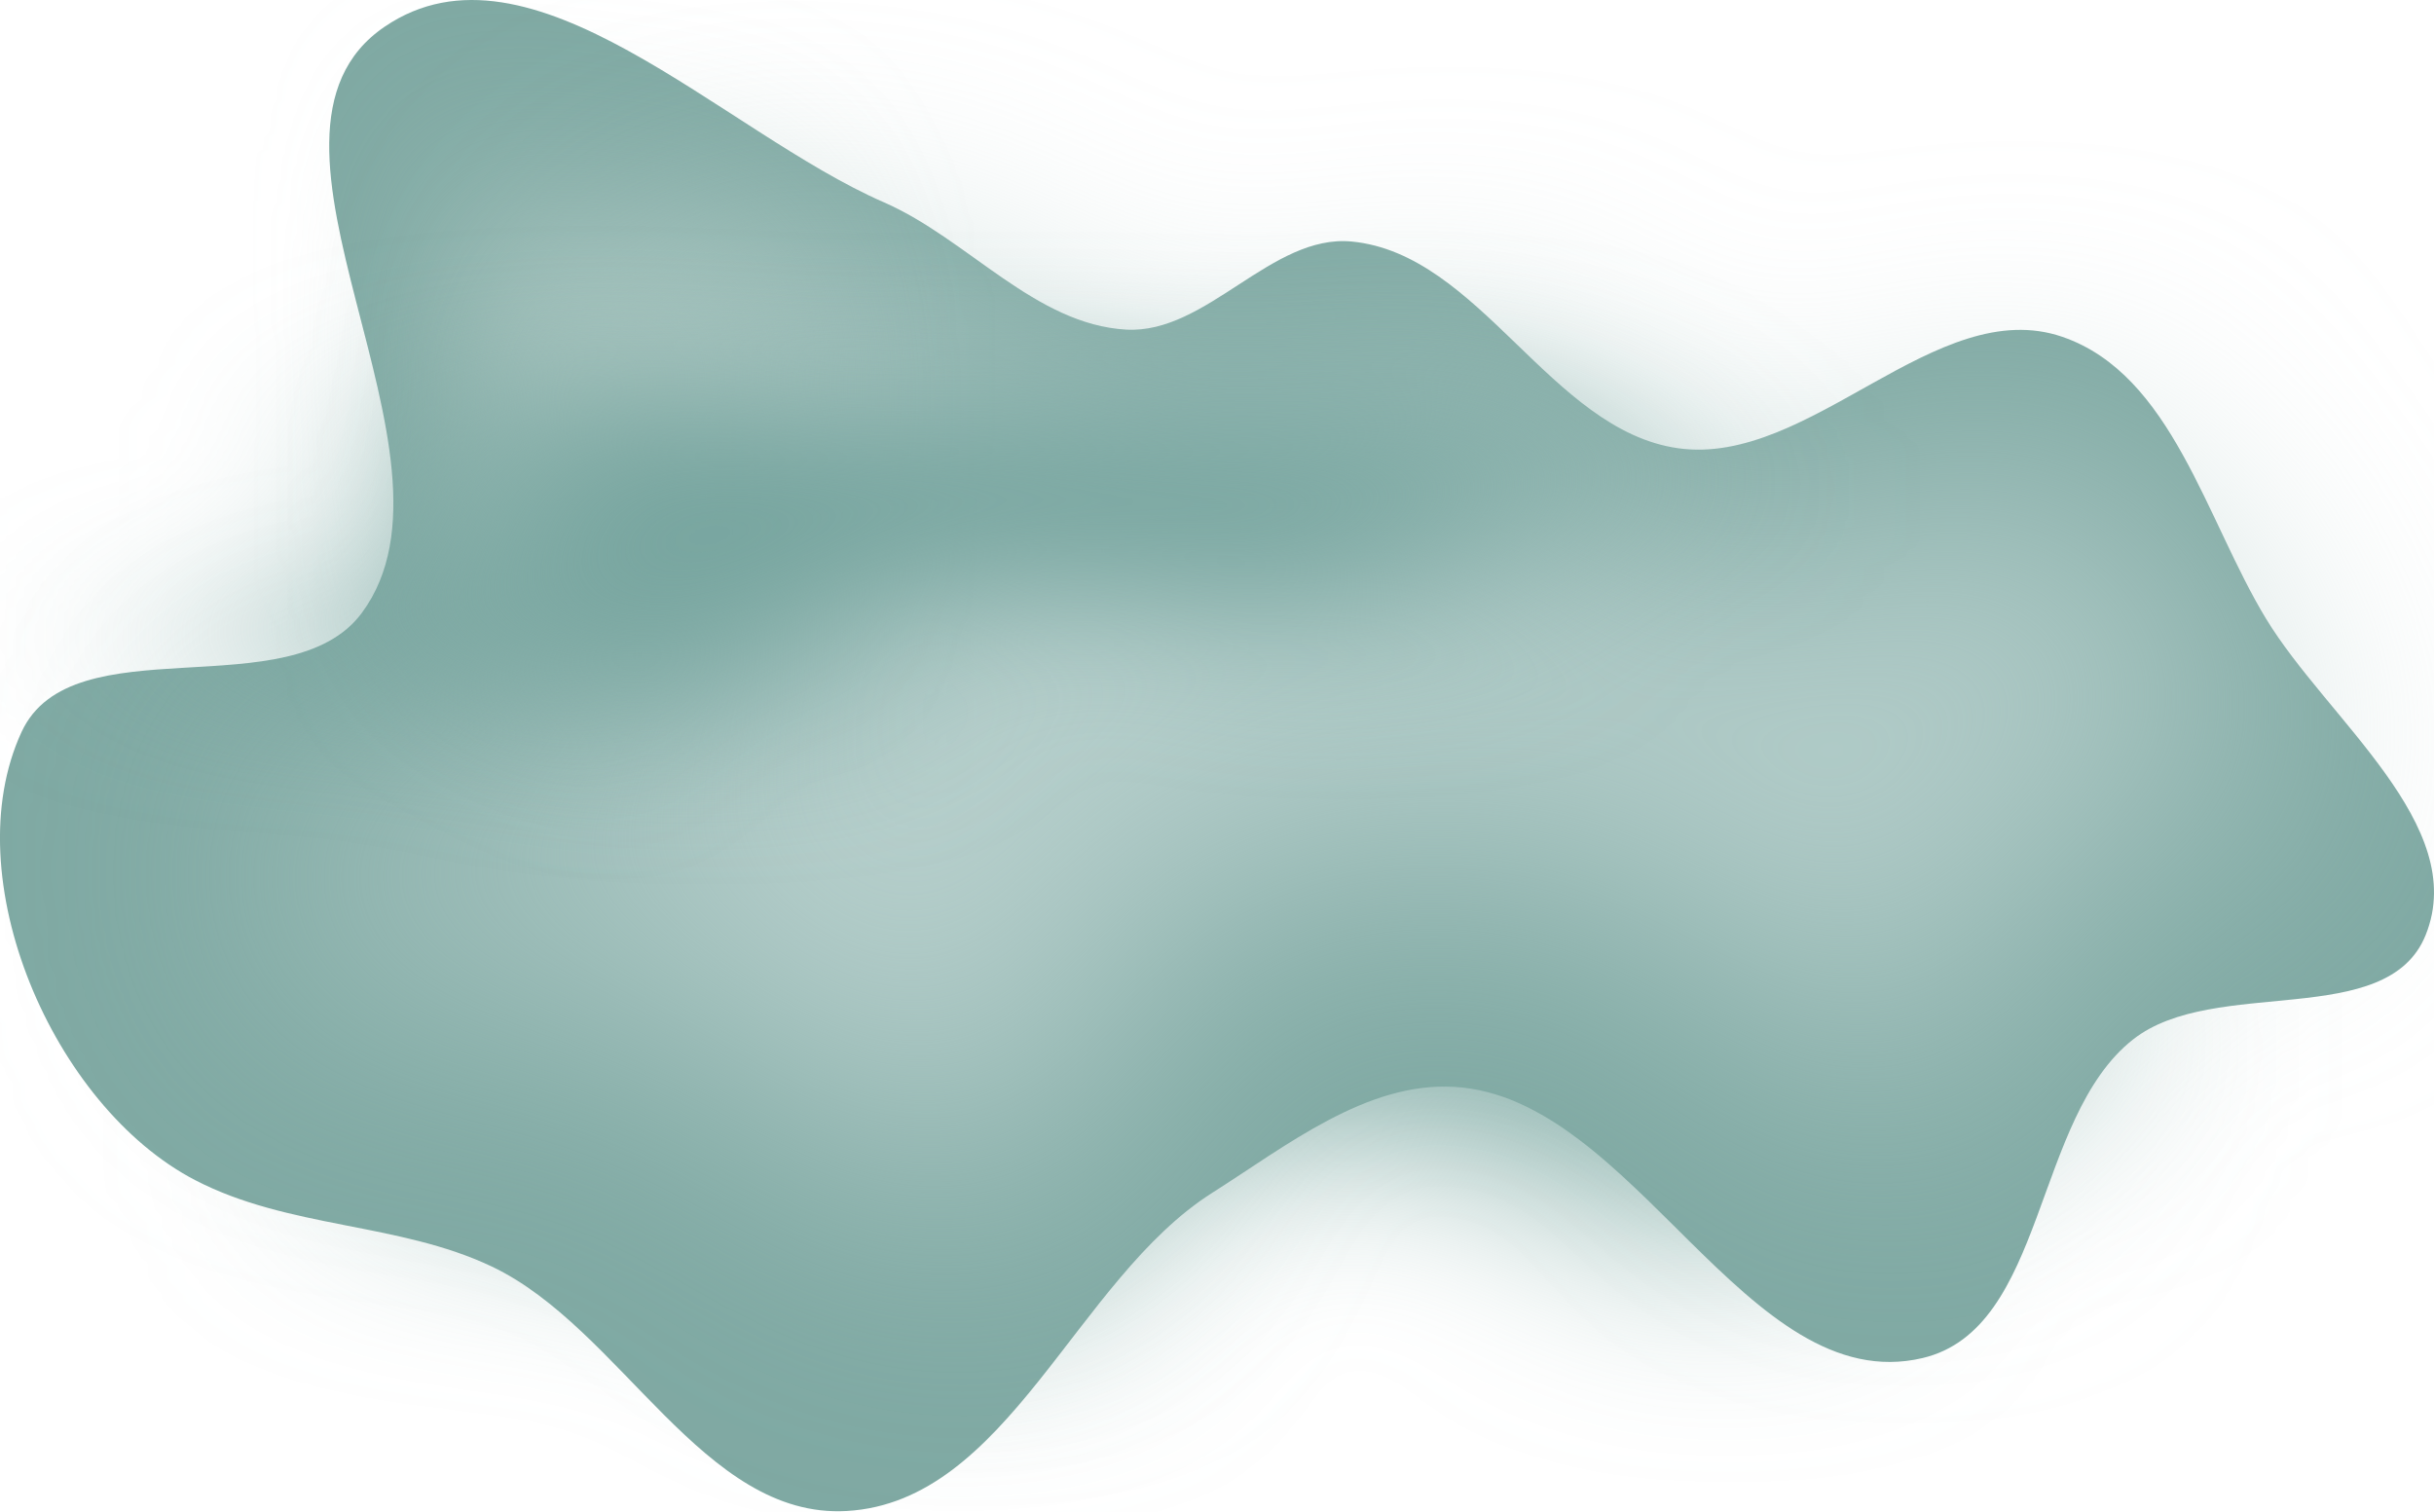
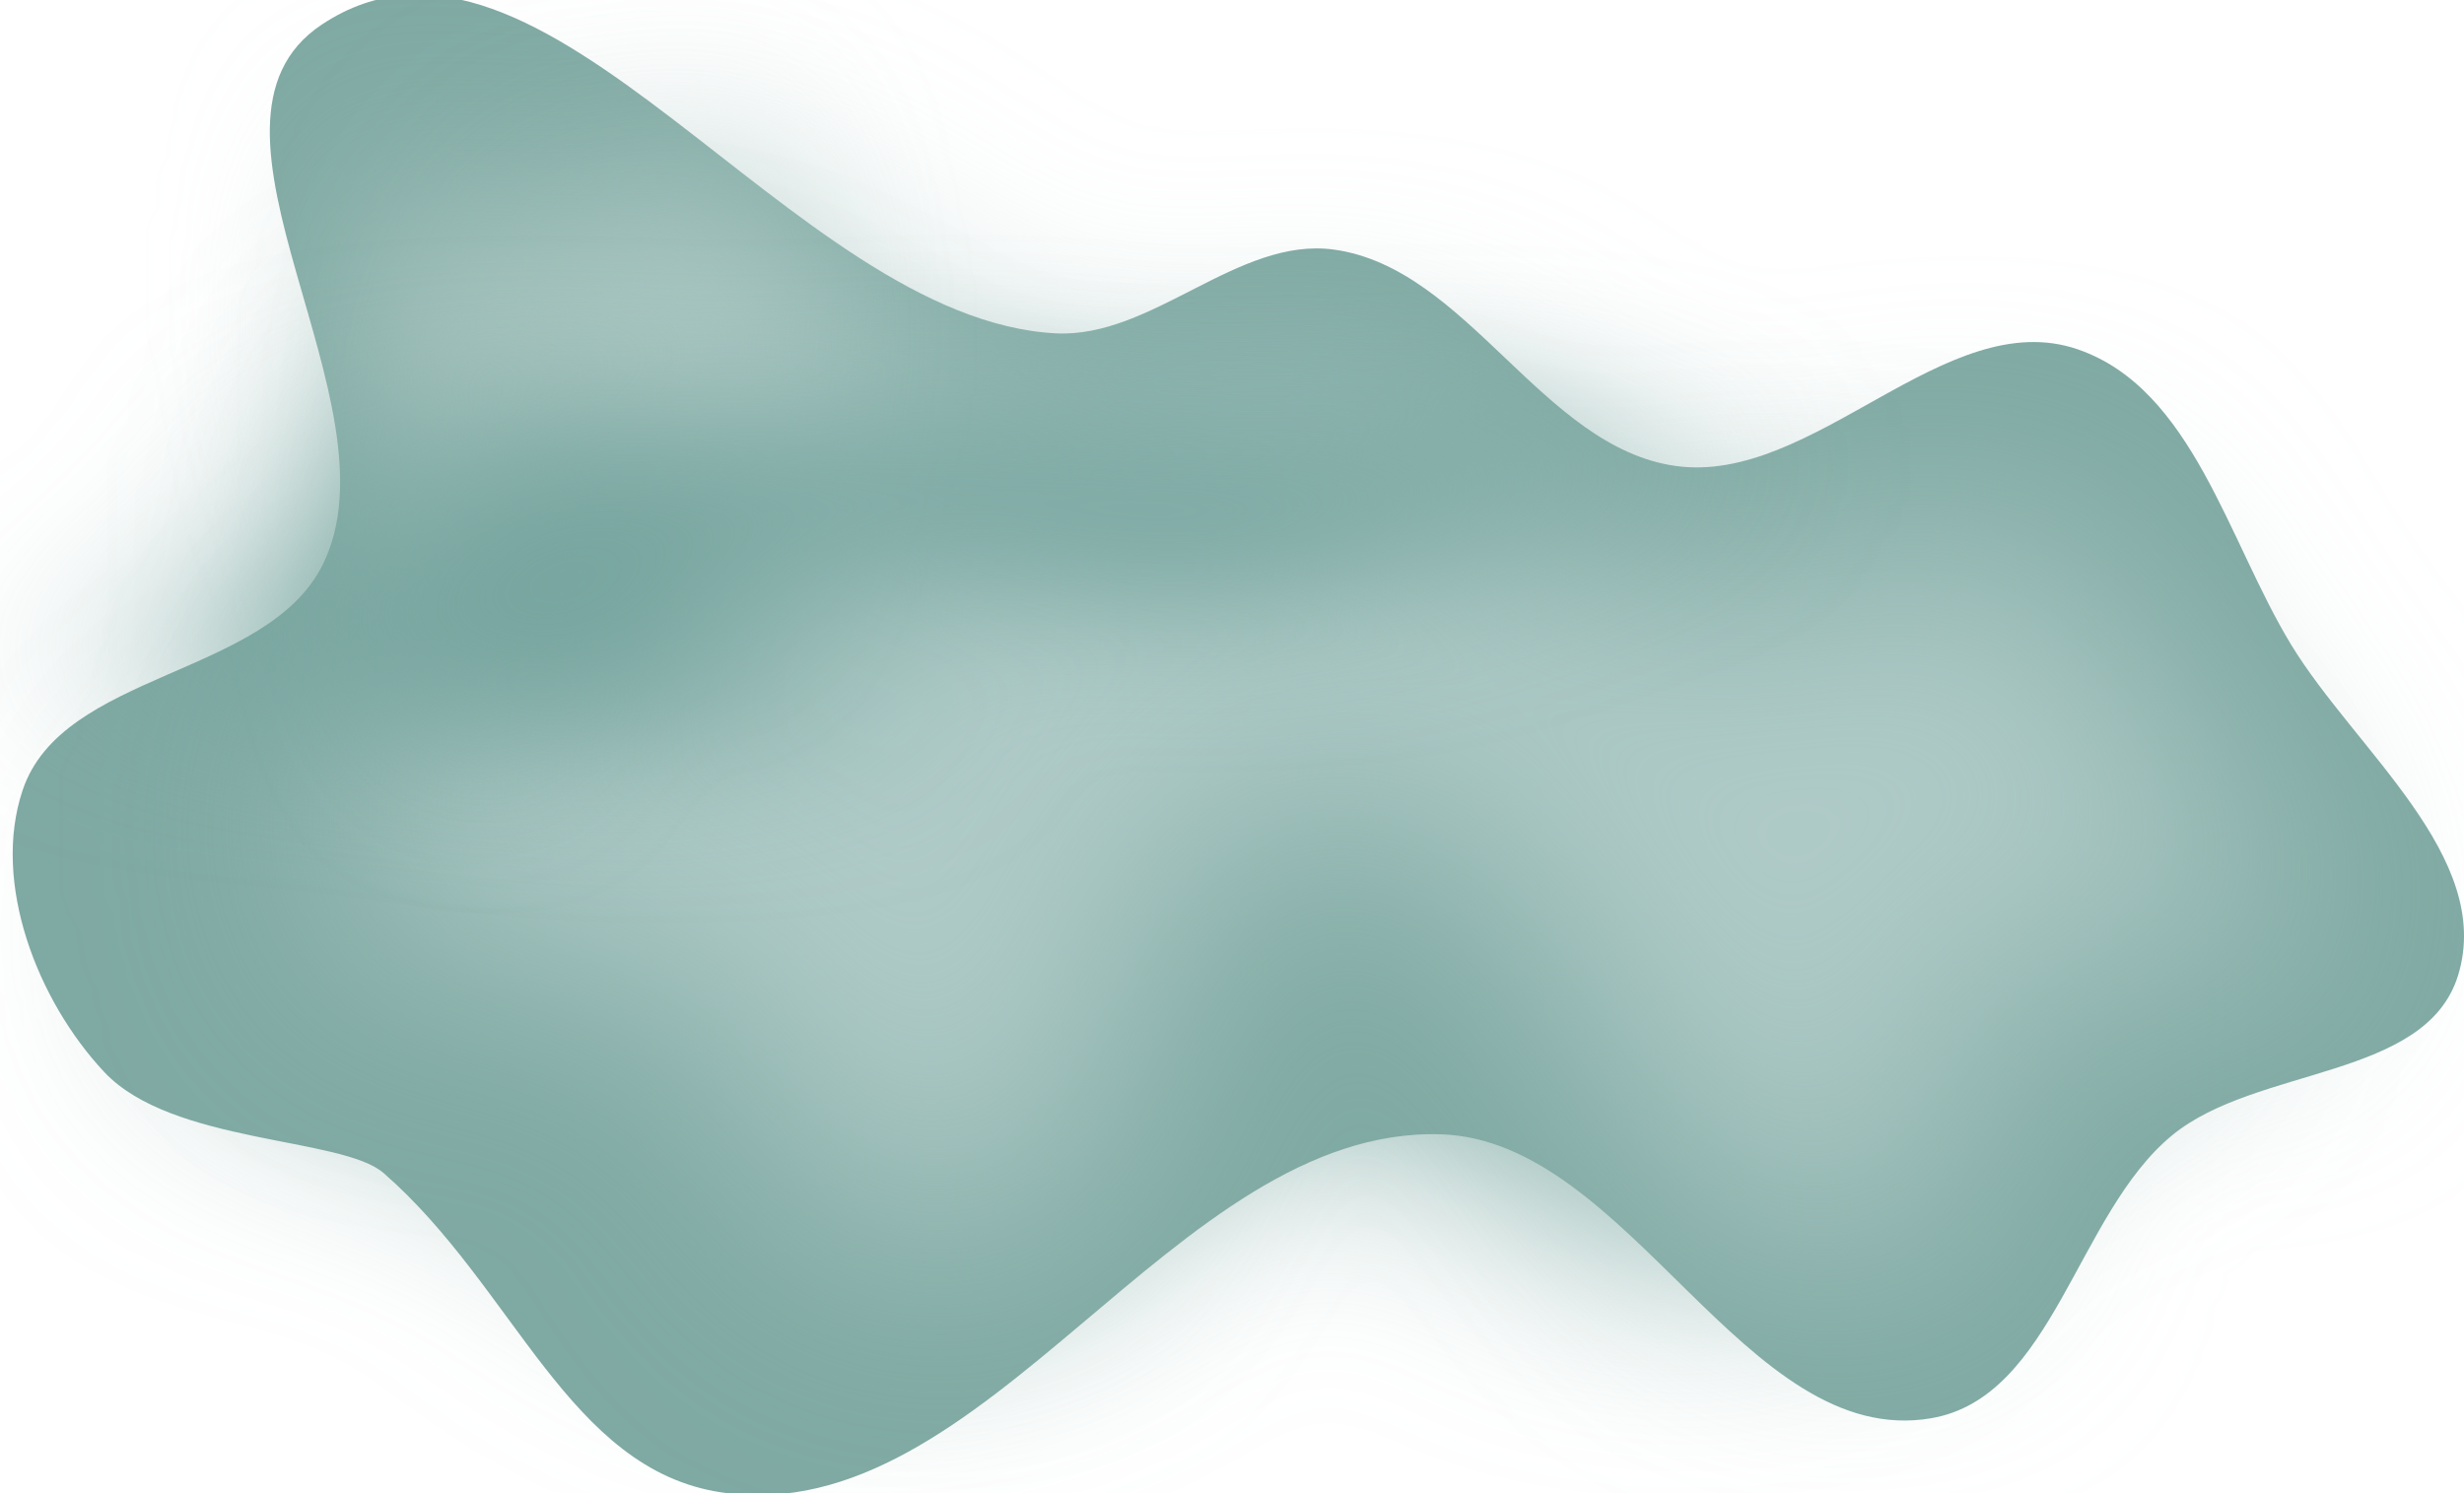
- <svg xmlns="http://www.w3.org/2000/svg" width="3332.633" height="2069.196" viewBox="0 0 881.759 547.475" version="1.1" id="svg1" xml:space="preserve">
+ <svg xmlns="http://www.w3.org/2000/svg" width="852.745" height="516.559" viewBox="0 0 852.745 516.559" version="1.1" id="svg1" xml:space="preserve">
  <defs id="defs1">
-     <filter style="color-interpolation-filters:sRGB" id="filter1" x="-0.189" y="-0.422" width="1.378" height="1.845">
-       <feGaussianBlur stdDeviation="61.716" id="feGaussianBlur1" />
-     </filter>
-     <filter style="color-interpolation-filters:sRGB" id="filter7" x="-0.278" y="-0.621" width="1.555" height="2.242">
+     <filter style="color-interpolation-filters:sRGB" id="filter7" x="-0.277" y="-0.659" width="1.554" height="2.319">
      <feGaussianBlur stdDeviation="90.691" id="feGaussianBlur7" />
    </filter>
-     <filter style="color-interpolation-filters:sRGB" id="filter8" x="-0.236" y="-0.527" width="1.471" height="2.054">
+     <filter style="color-interpolation-filters:sRGB" id="filter8" x="-0.247" y="-0.523" width="1.493" height="2.046">
      <feGaussianBlur stdDeviation="76.952" id="feGaussianBlur8" />
    </filter>
-     <filter style="color-interpolation-filters:sRGB" id="filter2" x="-0.168" y="-0.376" width="1.337" height="1.753">
-       <feGaussianBlur stdDeviation="54.997" id="feGaussianBlur2" />
+     <filter style="color-interpolation-filters:sRGB" id="filter4" x="-0.156" y="-0.273" width="1.313" height="1.546">
+       <feGaussianBlur stdDeviation="45.655" id="feGaussianBlur4" />
+     </filter>
+     <filter style="color-interpolation-filters:sRGB" id="filter6" x="-0.171" y="-0.305" width="1.342" height="1.61">
+       <feGaussianBlur stdDeviation="44.388" id="feGaussianBlur6" />
    </filter>
  </defs>
-   <g id="layer1" transform="translate(-8851.328,-445.4864)">
-     <path style="fill:#71a19a;fill-opacity:1;stroke:none;stroke-width:0.396px;stroke-linecap:butt;stroke-linejoin:miter;stroke-opacity:1;filter:url(#filter1)" d="m 7635.406,556.281 c 23.775,3.24 48.198,7.256 68.626,19.844 11.124,6.855 20.619,15.995 30.427,24.629 9.808,8.633 20.229,16.949 32.412,21.673 12.117,4.699 25.552,5.6 38.368,3.441 12.816,-2.158 25.029,-7.297 36.046,-14.19 8.971,-5.612 17.212,-12.393 26.538,-17.393 4.663,-2.5 9.6,-4.548 14.771,-5.668 5.171,-1.12 10.59,-1.292 15.743,-0.09 5.749,1.342 11.023,4.361 15.507,8.202 4.484,3.841 8.216,8.489 11.527,13.377 6.622,9.776 11.685,20.634 19.268,29.684 7.447,8.887 17.196,15.781 27.948,20.117 10.753,4.336 22.486,6.134 34.063,5.514 19.213,-1.028 37.833,-8.727 52.917,-20.671 6.809,-5.392 12.928,-11.615 19.771,-16.964 6.843,-5.348 14.632,-9.883 23.224,-11.148 6.562,-0.966 13.36,0.046 19.487,2.586 6.127,2.54 11.59,6.575 16.066,11.47 7.649,8.365 12.312,18.972 16.648,29.445 4.337,10.473 8.576,21.188 15.598,30.087 7.655,9.702 18.151,16.664 28.112,23.978 5.225,3.837 10.425,7.89 14.225,13.142 1.9,2.626 3.43,5.54 4.318,8.658 0.888,3.117 1.119,6.444 0.474,9.62 -0.966,4.751 -3.887,8.997 -7.724,11.96 -3.837,2.963 -8.539,4.694 -13.338,5.381 -9.598,1.375 -19.275,-1.279 -28.547,-4.113 -7.728,-2.361 -15.468,-4.878 -23.489,-5.859 -8.021,-0.981 -16.459,-0.329 -23.64,3.379 -5.743,2.966 -10.407,7.749 -13.976,13.138 -3.569,5.389 -6.109,11.39 -8.348,17.454 -5.394,14.612 -9.168,29.918 -9.922,45.475 -0.449,9.258 0.141,18.755 -2.708,27.575 -1.425,4.41 -3.738,8.599 -7.112,11.776 -3.375,3.177 -7.869,5.276 -12.503,5.297 -4.931,0.023 -9.649,-2.27 -13.438,-5.427 -3.788,-3.157 -6.777,-7.148 -9.713,-11.109 -16.224,-21.886 -32.408,-44.515 -54.57,-60.358 -30.221,-21.604 -68.688,-28.418 -105.833,-28.939 -28.71,-0.403 -57.952,2.729 -84.336,14.056 -17.603,7.557 -34.236,19.344 -42.995,36.38 -7.789,15.15 -8.63,32.824 -13.555,49.132 -2.462,8.154 -6.04,16.114 -11.65,22.523 -5.61,6.409 -13.435,11.16 -21.924,11.854 -5.862,0.479 -11.758,-0.97 -17.135,-3.352 -5.377,-2.382 -10.296,-5.674 -15.111,-9.05 -15.302,-10.729 -29.86,-22.474 -44.648,-33.9 -13.134,-10.148 -26.524,-20.092 -41.181,-27.878 -14.658,-7.786 -30.716,-13.387 -47.289,-14.29 -22.086,-1.203 -44.296,5.917 -66.146,2.48 -13.916,-2.189 -27.491,-9.072 -35.632,-20.568 -4.071,-5.748 -6.699,-12.558 -7.229,-19.582 -0.53,-7.023 1.085,-14.241 4.827,-20.208 5.359,-8.547 14.848,-14.086 24.805,-15.71 6.963,-1.135 14.12,-0.497 21.017,0.984 6.897,1.481 13.584,3.79 20.274,6.029 6.69,2.239 13.429,4.42 20.379,5.631 6.95,1.212 14.159,1.431 21.012,-0.242 7.584,-1.851 14.56,-6.027 19.894,-11.727 5.334,-5.7 9.023,-12.894 10.698,-20.519 1.861,-8.47 1.267,-17.307 -0.224,-25.85 -1.491,-8.543 -3.861,-16.909 -5.564,-25.413 -4.293,-21.447 -4.285,-43.605 -1.654,-65.319 1.173,-9.677 2.922,-19.475 7.441,-28.112 5.607,-10.715 15.604,-19.194 27.285,-22.324 10.187,-2.73 20.969,-1.424 31.419,0 z" id="path2" transform="matrix(0.7693792,0,0,0.580246,3273.881,398.5572)" />
-     <path style="fill:#7fa9a3;fill-opacity:1;stroke:none;stroke-width:0.794;stroke-linecap:butt;stroke-linejoin:miter;stroke-dasharray:none;stroke-opacity:1" d="m 9598.481,567.521 c -45.69,-15.724 -91.435,47.151 -139.28,40.343 -46.177,-6.567 -71.742,-70.398 -118.172,-74.875 -29.094,-2.804 -52.51,33.529 -81.695,31.905 -33.005,-1.836 -57.474,-32.897 -87.772,-46.103 -58.586,-25.533 -127.976,-99.575 -180.862,-63.65 -58.624,39.822 33.849,155.373 -8.274,212.357 -25.884,35.021 -105.066,3.648 -123.306,43.195 -24.299,52.683 11.383,135.554 62.867,162.299 33.928,17.625 73.771,15.3 107.478,31.306 47.014,22.324 76.599,91.521 128.58,88.573 58.428,-3.316 83.002,-83.954 132.447,-115.274 26.929,-17.058 55.765,-40.167 87.586,-38.39 65.278,3.647 106.033,113.236 169.685,98.268 44.921,-10.563 40.038,-86.995 76.356,-115.468 29.524,-23.148 92.064,-3.051 105.983,-37.881 15.862,-39.696 -35.596,-77.916 -57.811,-114.42 -21.843,-35.893 -34.068,-88.507 -73.81,-102.185 z" id="path5" />
-     <path style="mix-blend-mode:normal;fill:#b7cfcc;fill-opacity:1;stroke:none;stroke-width:0.283px;stroke-linecap:butt;stroke-linejoin:miter;stroke-opacity:1;filter:url(#filter2)" d="m 7635.406,556.281 c 23.775,3.24 48.198,7.256 68.626,19.844 11.124,6.855 20.619,15.995 30.427,24.629 9.808,8.633 20.229,16.949 32.412,21.673 12.117,4.699 25.552,5.6 38.368,3.441 12.816,-2.158 25.029,-7.297 36.046,-14.19 8.971,-5.612 17.212,-12.393 26.538,-17.393 4.663,-2.5 9.6,-4.548 14.771,-5.668 5.171,-1.12 10.59,-1.292 15.743,-0.09 5.749,1.342 11.023,4.361 15.507,8.202 4.484,3.841 8.216,8.489 11.527,13.377 6.622,9.776 11.685,20.634 19.268,29.684 7.447,8.887 17.196,15.781 27.948,20.117 10.753,4.336 22.486,6.134 34.063,5.514 19.213,-1.028 37.833,-8.727 52.917,-20.671 6.809,-5.392 12.928,-11.615 19.771,-16.964 6.843,-5.348 14.632,-9.883 23.224,-11.148 6.562,-0.966 13.36,0.046 19.487,2.586 6.127,2.54 11.59,6.575 16.066,11.47 7.649,8.365 12.312,18.972 16.648,29.445 4.337,10.473 8.576,21.188 15.598,30.087 7.655,9.702 18.151,16.664 28.112,23.978 5.225,3.837 10.425,7.89 14.225,13.142 1.9,2.626 3.43,5.54 4.318,8.658 0.888,3.117 1.119,6.444 0.474,9.62 -0.966,4.751 -3.887,8.997 -7.724,11.96 -3.837,2.963 -8.539,4.694 -13.338,5.381 -9.598,1.375 -19.275,-1.279 -28.547,-4.113 -7.728,-2.361 -15.468,-4.878 -23.489,-5.859 -8.021,-0.981 -16.459,-0.329 -23.64,3.379 -5.743,2.966 -10.407,7.749 -13.976,13.138 -3.569,5.389 -6.109,11.39 -8.348,17.454 -5.394,14.612 -9.168,29.918 -9.922,45.475 -0.449,9.258 0.141,18.755 -2.708,27.575 -1.425,4.41 -3.738,8.599 -7.112,11.776 -3.375,3.177 -7.869,5.276 -12.503,5.297 -4.931,0.023 -9.649,-2.27 -13.438,-5.427 -3.788,-3.157 -6.777,-7.148 -9.713,-11.109 -16.224,-21.886 -32.408,-44.515 -54.57,-60.358 -30.221,-21.604 -68.688,-28.418 -105.833,-28.939 -28.71,-0.403 -57.952,2.729 -84.336,14.056 -17.603,7.557 -34.236,19.344 -42.995,36.38 -7.789,15.15 -8.63,32.824 -13.555,49.132 -2.462,8.154 -6.04,16.114 -11.65,22.523 -5.61,6.409 -13.435,11.16 -21.924,11.854 -5.862,0.479 -11.758,-0.97 -17.135,-3.352 -5.377,-2.382 -10.296,-5.674 -15.111,-9.05 -15.302,-10.729 -29.86,-22.474 -44.648,-33.9 -13.134,-10.148 -26.524,-20.092 -41.181,-27.878 -14.658,-7.786 -30.716,-13.387 -47.289,-14.29 -22.086,-1.203 -44.296,5.917 -66.146,2.48 -13.916,-2.189 -27.491,-9.072 -35.632,-20.568 -4.071,-5.748 -6.699,-12.558 -7.229,-19.582 -0.53,-7.023 1.085,-14.241 4.827,-20.208 5.359,-8.547 14.848,-14.086 24.805,-15.71 6.963,-1.135 14.12,-0.497 21.017,0.984 6.897,1.481 13.584,3.79 20.274,6.029 6.69,2.239 13.429,4.42 20.379,5.631 6.95,1.212 14.159,1.431 21.012,-0.242 7.584,-1.851 14.56,-6.027 19.894,-11.727 5.334,-5.7 9.023,-12.894 10.698,-20.519 1.861,-8.47 1.267,-17.307 -0.224,-25.85 -1.491,-8.543 -3.861,-16.909 -5.564,-25.413 -4.293,-21.447 -4.285,-43.605 -1.654,-65.319 1.173,-9.677 2.922,-19.475 7.441,-28.112 5.607,-10.715 15.604,-19.194 27.285,-22.324 10.187,-2.73 20.969,-1.424 31.419,0 z" id="path6" transform="matrix(0.9346387,0,0,0.9346387,2004.491,33.13424)" />
-     <path style="fill:#b0cac5;fill-opacity:1;stroke:none;stroke-width:0.854px;stroke-linecap:butt;stroke-linejoin:miter;stroke-opacity:1;filter:url(#filter7)" d="m 7635.406,556.281 c 23.775,3.24 48.198,7.256 68.626,19.844 11.124,6.855 20.619,15.995 30.427,24.629 9.808,8.633 20.229,16.949 32.412,21.673 12.117,4.699 25.552,5.6 38.368,3.441 12.816,-2.158 25.029,-7.297 36.046,-14.19 8.971,-5.612 17.212,-12.393 26.538,-17.393 4.663,-2.5 9.6,-4.548 14.771,-5.668 5.171,-1.12 10.59,-1.292 15.743,-0.09 5.749,1.342 11.023,4.361 15.507,8.202 4.484,3.841 8.216,8.489 11.527,13.377 6.622,9.776 11.685,20.634 19.268,29.684 7.447,8.887 17.196,15.781 27.948,20.117 10.753,4.336 22.486,6.134 34.063,5.514 19.213,-1.028 37.833,-8.727 52.917,-20.671 6.809,-5.392 12.928,-11.615 19.771,-16.964 6.843,-5.348 14.632,-9.883 23.224,-11.148 6.562,-0.966 13.36,0.046 19.487,2.586 6.127,2.54 11.59,6.575 16.066,11.47 7.649,8.365 12.312,18.972 16.648,29.445 4.337,10.473 8.576,21.188 15.598,30.087 7.655,9.702 18.151,16.664 28.112,23.978 5.225,3.837 10.425,7.89 14.225,13.142 1.9,2.626 3.43,5.54 4.318,8.658 0.888,3.117 1.119,6.444 0.474,9.62 -0.966,4.751 -3.887,8.997 -7.724,11.96 -3.837,2.963 -8.539,4.694 -13.338,5.381 -9.598,1.375 -19.275,-1.279 -28.547,-4.113 -7.728,-2.361 -15.468,-4.878 -23.489,-5.859 -8.021,-0.981 -16.459,-0.329 -23.64,3.379 -5.743,2.966 -10.407,7.749 -13.976,13.138 -3.569,5.389 -6.109,11.39 -8.348,17.454 -5.394,14.612 -9.168,29.918 -9.922,45.475 -0.449,9.258 0.141,18.755 -2.708,27.575 -1.425,4.41 -3.738,8.599 -7.112,11.776 -3.375,3.177 -7.869,5.276 -12.503,5.297 -4.931,0.023 -9.649,-2.27 -13.438,-5.427 -3.788,-3.157 -6.777,-7.148 -9.713,-11.109 -16.224,-21.886 -32.408,-44.515 -54.57,-60.358 -30.221,-21.604 -68.688,-28.418 -105.833,-28.939 -28.71,-0.403 -57.952,2.729 -84.336,14.056 -17.603,7.557 -34.236,19.344 -42.995,36.38 -7.789,15.15 -8.63,32.824 -13.555,49.132 -2.462,8.154 -6.04,16.114 -11.65,22.523 -5.61,6.409 -13.435,11.16 -21.924,11.854 -5.862,0.479 -11.758,-0.97 -17.135,-3.352 -5.377,-2.382 -10.296,-5.674 -15.111,-9.05 -15.302,-10.729 -29.86,-22.474 -44.648,-33.9 -13.134,-10.148 -26.524,-20.092 -41.181,-27.878 -14.658,-7.786 -30.716,-13.387 -47.289,-14.29 -22.086,-1.203 -44.296,5.917 -66.146,2.48 -13.916,-2.189 -27.491,-9.072 -35.632,-20.568 -4.071,-5.748 -6.699,-12.558 -7.229,-19.582 -0.53,-7.023 1.085,-14.241 4.827,-20.208 5.359,-8.547 14.848,-14.086 24.805,-15.71 6.963,-1.135 14.12,-0.497 21.017,0.984 6.897,1.481 13.584,3.79 20.274,6.029 6.69,2.239 13.429,4.42 20.379,5.631 6.95,1.212 14.159,1.431 21.012,-0.242 7.584,-1.851 14.56,-6.027 19.894,-11.727 5.334,-5.7 9.023,-12.894 10.698,-20.519 1.861,-8.47 1.267,-17.307 -0.224,-25.85 -1.491,-8.543 -3.861,-16.909 -5.564,-25.413 -4.293,-21.447 -4.285,-43.605 -1.654,-65.319 1.173,-9.677 2.922,-19.475 7.441,-28.112 5.607,-10.715 15.604,-19.194 27.285,-22.324 10.187,-2.73 20.969,-1.424 31.419,0 z" id="path1" transform="matrix(0.1839414,-0.04953173,0.1382963,0.4850066,7534.37,626.3102)" />
-     <path style="mix-blend-mode:normal;fill:#74a39d;fill-opacity:1;stroke:none;stroke-width:0.538px;stroke-linecap:butt;stroke-linejoin:miter;stroke-opacity:1;filter:url(#filter8)" d="m 7635.406,556.281 c 23.775,3.24 48.198,7.256 68.626,19.844 11.124,6.855 20.619,15.995 30.427,24.629 9.808,8.633 20.229,16.949 32.412,21.673 12.117,4.699 25.552,5.6 38.368,3.441 12.816,-2.158 25.029,-7.297 36.046,-14.19 8.971,-5.612 17.212,-12.393 26.538,-17.393 4.663,-2.5 9.6,-4.548 14.771,-5.668 5.171,-1.12 10.59,-1.292 15.743,-0.09 5.749,1.342 11.023,4.361 15.507,8.202 4.484,3.841 8.216,8.489 11.527,13.377 6.622,9.776 11.685,20.634 19.268,29.684 7.447,8.887 17.196,15.781 27.948,20.117 10.753,4.336 22.486,6.134 34.063,5.514 19.213,-1.028 37.833,-8.727 52.917,-20.671 6.809,-5.392 12.928,-11.615 19.771,-16.964 6.843,-5.348 14.632,-9.883 23.224,-11.148 6.562,-0.966 13.36,0.046 19.487,2.586 6.127,2.54 11.59,6.575 16.066,11.47 7.649,8.365 12.312,18.972 16.648,29.445 4.337,10.473 8.576,21.188 15.598,30.087 7.655,9.702 18.151,16.664 28.112,23.978 5.225,3.837 10.425,7.89 14.225,13.142 1.9,2.626 3.43,5.54 4.318,8.658 0.888,3.117 1.119,6.444 0.474,9.62 -0.966,4.751 -3.887,8.997 -7.724,11.96 -3.837,2.963 -8.539,4.694 -13.338,5.381 -9.598,1.375 -19.275,-1.279 -28.547,-4.113 -7.728,-2.361 -15.468,-4.878 -23.489,-5.859 -8.021,-0.981 -16.459,-0.329 -23.64,3.379 -5.743,2.966 -10.407,7.749 -13.976,13.138 -3.569,5.389 -6.109,11.39 -8.348,17.454 -5.394,14.612 -9.168,29.918 -9.922,45.475 -0.449,9.258 0.141,18.755 -2.708,27.575 -1.425,4.41 -3.738,8.599 -7.112,11.776 -3.375,3.177 -7.869,5.276 -12.503,5.297 -4.931,0.023 -9.649,-2.27 -13.438,-5.427 -3.788,-3.157 -6.777,-7.148 -9.713,-11.109 -16.224,-21.886 -32.408,-44.515 -54.57,-60.358 -30.221,-21.604 -68.688,-28.418 -105.833,-28.939 -28.71,-0.403 -57.952,2.729 -84.336,14.056 -17.603,7.557 -34.236,19.344 -42.995,36.38 -7.789,15.15 -8.63,32.824 -13.555,49.132 -2.462,8.154 -6.04,16.114 -11.65,22.523 -5.61,6.409 -13.435,11.16 -21.924,11.854 -5.862,0.479 -11.758,-0.97 -17.135,-3.352 -5.377,-2.382 -10.296,-5.674 -15.111,-9.05 -15.302,-10.729 -29.86,-22.474 -44.648,-33.9 -13.134,-10.148 -26.524,-20.092 -41.181,-27.878 -14.658,-7.786 -30.716,-13.387 -47.289,-14.29 -22.086,-1.203 -44.296,5.917 -66.146,2.48 -13.916,-2.189 -27.491,-9.072 -35.632,-20.568 -4.071,-5.748 -6.699,-12.558 -7.229,-19.582 -0.53,-7.023 1.085,-14.241 4.827,-20.208 5.359,-8.547 14.848,-14.086 24.805,-15.71 6.963,-1.135 14.12,-0.497 21.017,0.984 6.897,1.481 13.584,3.79 20.274,6.029 6.69,2.239 13.429,4.42 20.379,5.631 6.95,1.212 14.159,1.431 21.012,-0.242 7.584,-1.851 14.56,-6.027 19.894,-11.727 5.334,-5.7 9.023,-12.894 10.698,-20.519 1.861,-8.47 1.267,-17.307 -0.224,-25.85 -1.491,-8.543 -3.861,-16.909 -5.564,-25.413 -4.293,-21.447 -4.285,-43.605 -1.654,-65.319 1.173,-9.677 2.922,-19.475 7.441,-28.112 5.607,-10.715 15.604,-19.194 27.285,-22.324 10.187,-2.73 20.969,-1.424 31.419,0 z" id="path3" transform="matrix(0.6374429,-0.05023555,0.03213491,0.3763458,4172.255,758.4152)" />
+   <g id="layer1" transform="translate(-8879.392,-446.599)">
+     <path style="mix-blend-mode:normal;fill:#71a19a;fill-opacity:1;stroke:none;stroke-width:0.82;stroke-linecap:butt;stroke-linejoin:miter;stroke-dasharray:none;stroke-opacity:1;filter:url(#filter6)" d="m 9471.84,656.558 c -33.398,-10.635 -66.837,31.891 -101.81,27.286 -33.755,-4.442 -52.61,-46.359 -86.381,-50.643 -24.279,-3.08 -45.929,20.801 -70.401,19.602 -67.05,-3.285 -127.13,-102.665 -185.68,-72.255 -39.724,20.632 -2.251,86.369 -20.38,125.038 -13.045,27.825 -60.983,28.39 -60.983,71.382 0,89.597 58.35,49.011 89.33,71.49 37.051,26.885 68.189,73.399 115.214,75.621 61.194,2.891 98.711,-84.048 159.984,-83.765 47.777,0.221 76.949,73.956 124.035,66.464 30.884,-4.914 36.734,-47.823 60.943,-66.235 21.351,-16.238 64.275,-13.025 72.343,-37.484 9.119,-27.643 -26.02,-52.699 -42.259,-77.389 -15.967,-24.276 -24.902,-59.862 -53.953,-69.114 z" id="path4" transform="matrix(1.050262,0,0,0.8921803,-434.9901,67.76722)" />
+     <path style="fill:#7fa9a3;fill-opacity:1;stroke:none;stroke-width:0.794;stroke-linecap:butt;stroke-linejoin:miter;stroke-dasharray:none;stroke-opacity:1" d="m 9598.481,567.521 c -45.69,-15.724 -91.435,47.151 -139.28,40.343 -46.177,-6.567 -71.972,-68.542 -118.172,-74.875 -33.215,-4.553 -62.833,30.755 -96.311,28.982 -91.727,-4.857 -177.553,-157.728 -254.017,-106.829 -51.873,34.53 28.142,131.165 0.359,186.943 -19.31,38.767 -90.148,36.991 -103.855,78.075 -10.707,32.092 5.121,72.795 28.253,97.481 23.432,25.006 82.267,22.426 96.678,34.97 45.338,39.465 63.928,102.661 117.001,110.548 91.691,13.627 156.29,-126.868 248.942,-123.951 65.329,2.057 105.268,109.345 169.685,98.268 42.25,-7.265 50.254,-70.706 83.372,-97.929 29.209,-24.009 87.93,-19.258 98.967,-55.42 12.475,-40.871 -35.596,-77.916 -57.811,-114.42 -21.843,-35.893 -34.068,-88.507 -73.81,-102.185 z" id="path6" />
+     <path style="mix-blend-mode:normal;fill:#b2ccc9;fill-opacity:0.953;stroke:none;stroke-width:0.853;stroke-linecap:butt;stroke-linejoin:miter;stroke-dasharray:none;stroke-opacity:1;filter:url(#filter4)" d="m 9577.418,623.657 c -34.827,-12.437 -69.859,35.411 -106.357,30.807 -52.317,-6.6 -86.021,-74.518 -138.368,-80.844 -25.323,-3.06 -47.98,23.485 -73.546,22.131 -70.045,-3.709 -132.808,-115.912 -193.974,-81.577 -41.498,23.294 -2.352,97.513 -21.291,141.171 -13.628,31.415 -63.707,32.053 -63.707,80.591 0,101.157 79.261,28.571 112.931,53.861 39.764,29.866 52.045,114.802 100.748,112.231 71.075,-3.752 60.205,-169.735 130.889,-178.453 91.005,-11.224 126.304,210.856 213.944,182.588 36.297,-11.707 3.334,-90.943 33.671,-115.061 28.137,-22.37 87.751,30.076 105.568,-2.039 15.8,-28.481 -27.257,-59.601 -44.146,-87.374 -16.742,-27.53 -27.048,-67.562 -56.363,-78.031 z" id="path5" transform="matrix(0.957724,0,0,0.9051536,401.1782,64.16779)" />
+     <path style="fill:#b0cac5;fill-opacity:1;stroke:none;stroke-width:0.854px;stroke-linecap:butt;stroke-linejoin:miter;stroke-opacity:1;filter:url(#filter7)" d="m 7635.406,556.281 c 23.259,8.837 42.685,25.227 63.074,39.487 10.195,7.13 20.779,13.81 32.201,18.74 11.422,4.93 23.75,8.081 36.19,7.919 23.005,-0.3 44.174,-11.65 65.022,-21.377 10.424,-4.864 21.076,-9.407 32.272,-12.049 11.196,-2.643 23.027,-3.326 34.171,-0.473 10.927,2.797 20.785,8.879 29.413,16.145 8.627,7.266 16.149,15.733 23.765,24.053 7.615,8.321 15.409,16.574 24.459,23.307 9.05,6.733 19.492,11.928 30.677,13.389 9.132,1.193 18.487,-0.144 27.217,-3.075 8.73,-2.931 16.873,-7.42 24.514,-12.559 15.283,-10.279 28.689,-23.185 44.18,-33.149 20.577,-13.235 44.933,-21.019 69.388,-20.299 24.455,0.719 48.87,10.286 66.062,27.693 8.596,8.704 15.338,19.265 19.389,30.807 4.051,11.542 5.388,24.057 3.628,36.163 -1.759,12.106 -6.635,23.775 -14.198,33.39 -7.563,9.615 -17.816,17.131 -29.341,21.23 -15.404,5.479 -32.212,4.768 -48.556,4.341 -16.344,-0.427 -33.307,-0.378 -48.182,6.408 -16.566,7.557 -28.388,22.445 -39.873,36.575 -5.742,7.065 -11.584,14.094 -18.3,20.24 -6.716,6.147 -14.371,11.419 -22.946,14.477 -9.163,3.267 -19.173,3.902 -28.784,2.397 -9.611,-1.505 -18.832,-5.107 -27.235,-10.009 -16.806,-9.804 -30.14,-24.544 -42.261,-39.763 -12.121,-15.219 -23.395,-31.238 -37.391,-44.754 -13.996,-13.515 -31.246,-24.581 -50.52,-27.243 -17.552,-2.424 -35.615,2.371 -50.99,11.178 -15.375,8.807 -28.266,21.432 -39.447,35.178 -22.361,27.491 -38.664,60.027 -64.485,84.297 -30.542,28.707 -73.605,43.595 -115.356,39.881 -41.751,-3.714 -81.51,-25.968 -106.506,-59.616 l 69.453,-63.665 c -24.462,-12.719 -43.767,-35.037 -52.832,-61.075 -9.064,-26.038 -7.792,-55.52 3.483,-80.68 11.275,-25.16 32.432,-45.731 57.899,-56.294 25.467,-10.563 54.973,-11.007 80.746,-1.215 z" id="path1" transform="matrix(0.1839414,-0.04953173,0.1382963,0.4850066,7534.37,626.3102)" />
+     <path style="mix-blend-mode:normal;fill:#74a39d;fill-opacity:1;stroke:none;stroke-width:0.538px;stroke-linecap:butt;stroke-linejoin:miter;stroke-opacity:1;filter:url(#filter8)" d="m 7766.871,622.426 c 11.69,-0.098 23.107,-3.717 33.734,-8.588 10.627,-4.872 20.622,-11.001 30.937,-16.504 10.314,-5.503 21.092,-10.43 32.574,-12.63 11.482,-2.201 23.81,-1.498 34.22,3.823 10.337,5.283 17.974,14.598 24.688,24.068 6.714,9.47 12.933,19.489 21.614,27.195 7.516,6.672 16.676,11.376 26.326,14.183 9.65,2.807 19.787,3.752 29.83,3.387 20.087,-0.729 39.593,-6.595 58.772,-12.609 25.558,-8.015 51.873,-16.483 78.548,-14.056 20.24,1.841 40.402,10.57 53.15,26.399 6.374,7.914 10.771,17.48 12.19,27.542 1.419,10.062 -0.206,20.598 -4.982,29.568 -3.559,6.685 -8.78,12.407 -14.772,17.039 -5.992,4.632 -12.749,8.204 -19.745,11.106 -13.991,5.805 -28.926,8.967 -43.204,14.023 -22.206,7.863 -42.524,20.19 -63.963,29.951 -21.44,9.761 -44.987,17.054 -68.328,13.871 -18.208,-2.483 -35.032,-11.198 -50.122,-21.684 -15.09,-10.486 -28.803,-22.823 -43.566,-33.766 -14.763,-10.943 -30.91,-20.62 -48.814,-24.76 -8.952,-2.07 -18.277,-2.713 -27.371,-1.399 -9.094,1.314 -17.95,4.622 -25.403,9.995 -7.151,5.155 -12.899,12.12 -17.166,19.834 -4.267,7.713 -7.089,16.168 -8.941,24.787 -3.703,17.237 -3.568,35.027 -4.726,52.619 -1.157,17.592 -3.774,35.57 -12.356,50.97 -4.291,7.7 -10.067,14.645 -17.239,19.769 -7.173,5.124 -15.778,8.369 -24.589,8.642 -7.64,0.237 -15.242,-1.742 -22.173,-4.965 -6.931,-3.223 -13.233,-7.663 -19.153,-12.497 -11.84,-9.669 -22.404,-21.07 -35.569,-28.84 -11.638,-6.869 -24.887,-10.621 -38.234,-12.735 -13.347,-2.114 -26.885,-2.654 -40.371,-3.513 -13.486,-0.859 -27.027,-2.053 -40.111,-5.432 -13.084,-3.379 -25.78,-9.052 -35.9,-18.008 -10.46,-9.257 -17.889,-21.976 -20.414,-35.714 -2.525,-13.738 -0.052,-28.406 7.185,-40.354 8.454,-13.957 22.538,-23.423 36.471,-31.914 13.934,-8.491 28.497,-16.739 38.893,-29.316 7.736,-9.358 12.763,-20.68 16.444,-32.25 3.681,-11.57 6.101,-23.498 9.209,-35.235 3.108,-11.737 6.958,-23.407 13.234,-33.801 6.276,-10.394 15.173,-19.509 26.31,-24.345 14.01,-6.084 30.386,-4.858 44.703,0.461 14.318,5.319 26.903,14.412 38.802,23.989 11.899,9.577 23.369,19.79 36.34,27.856 12.971,8.066 27.766,13.968 43.039,13.84 z" id="path3" transform="matrix(0.6374429,-0.05023555,0.03213491,0.3763458,4172.255,758.4152)" />
  </g>
</svg>
